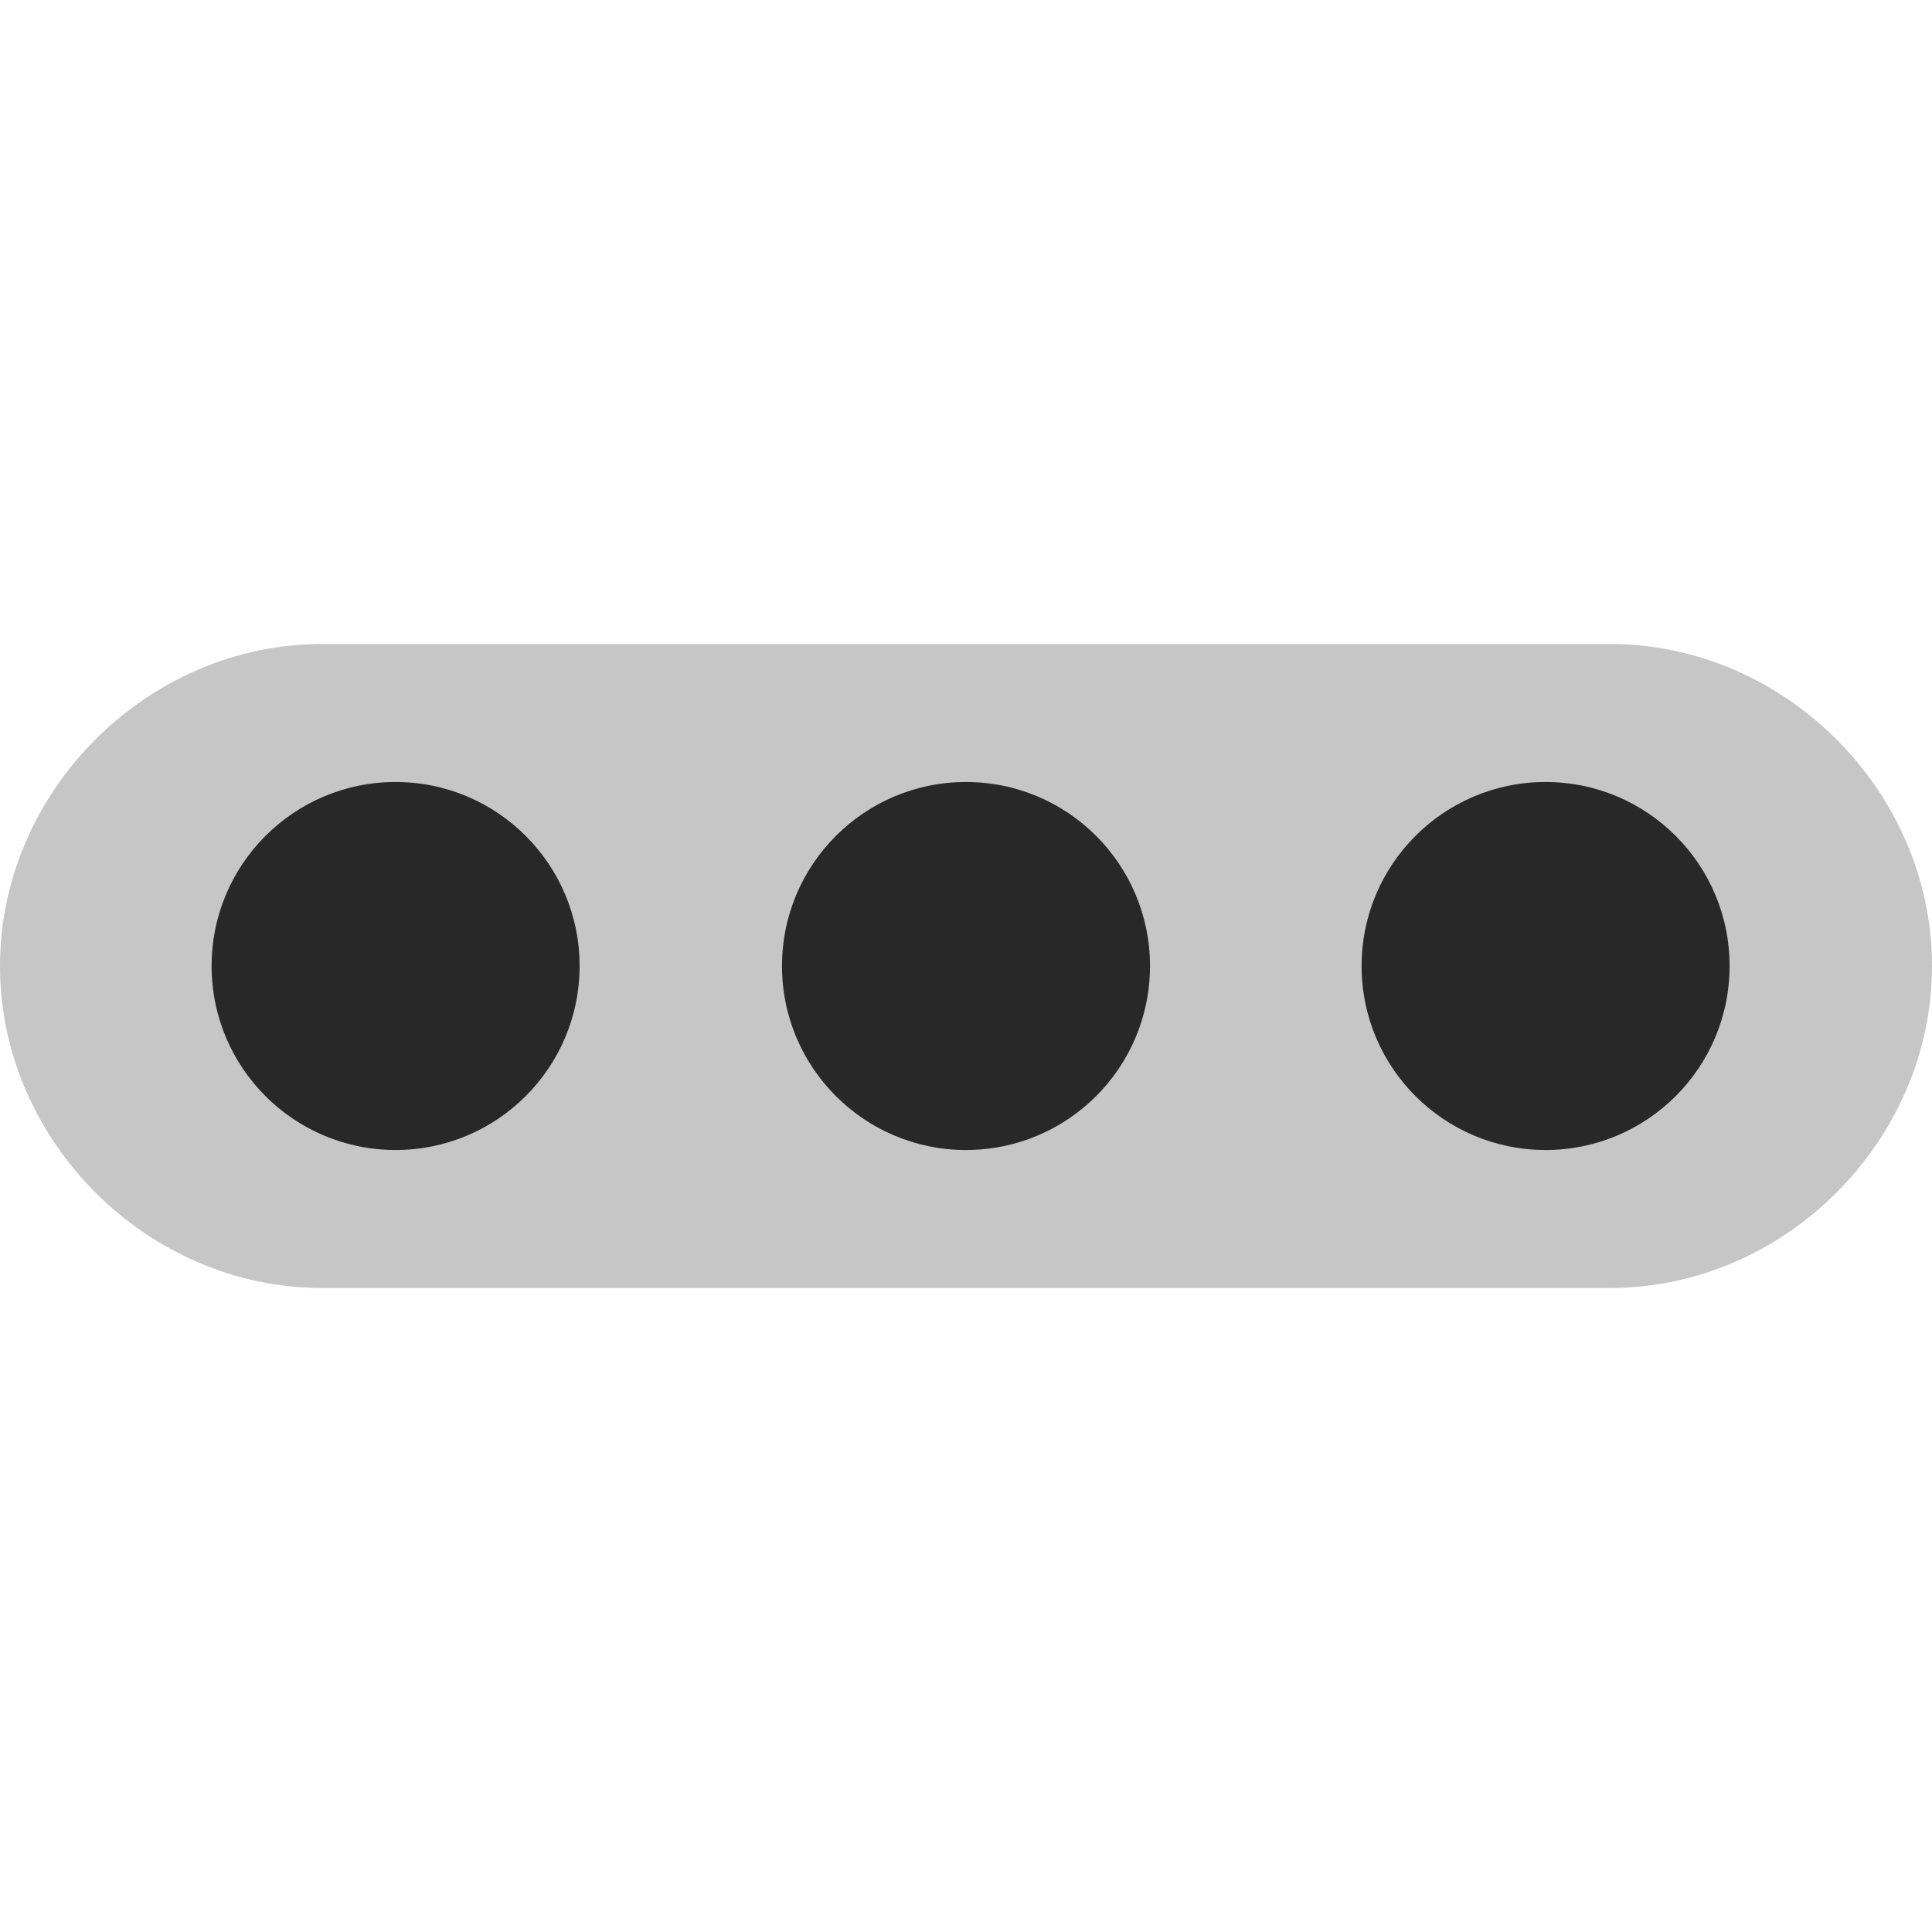
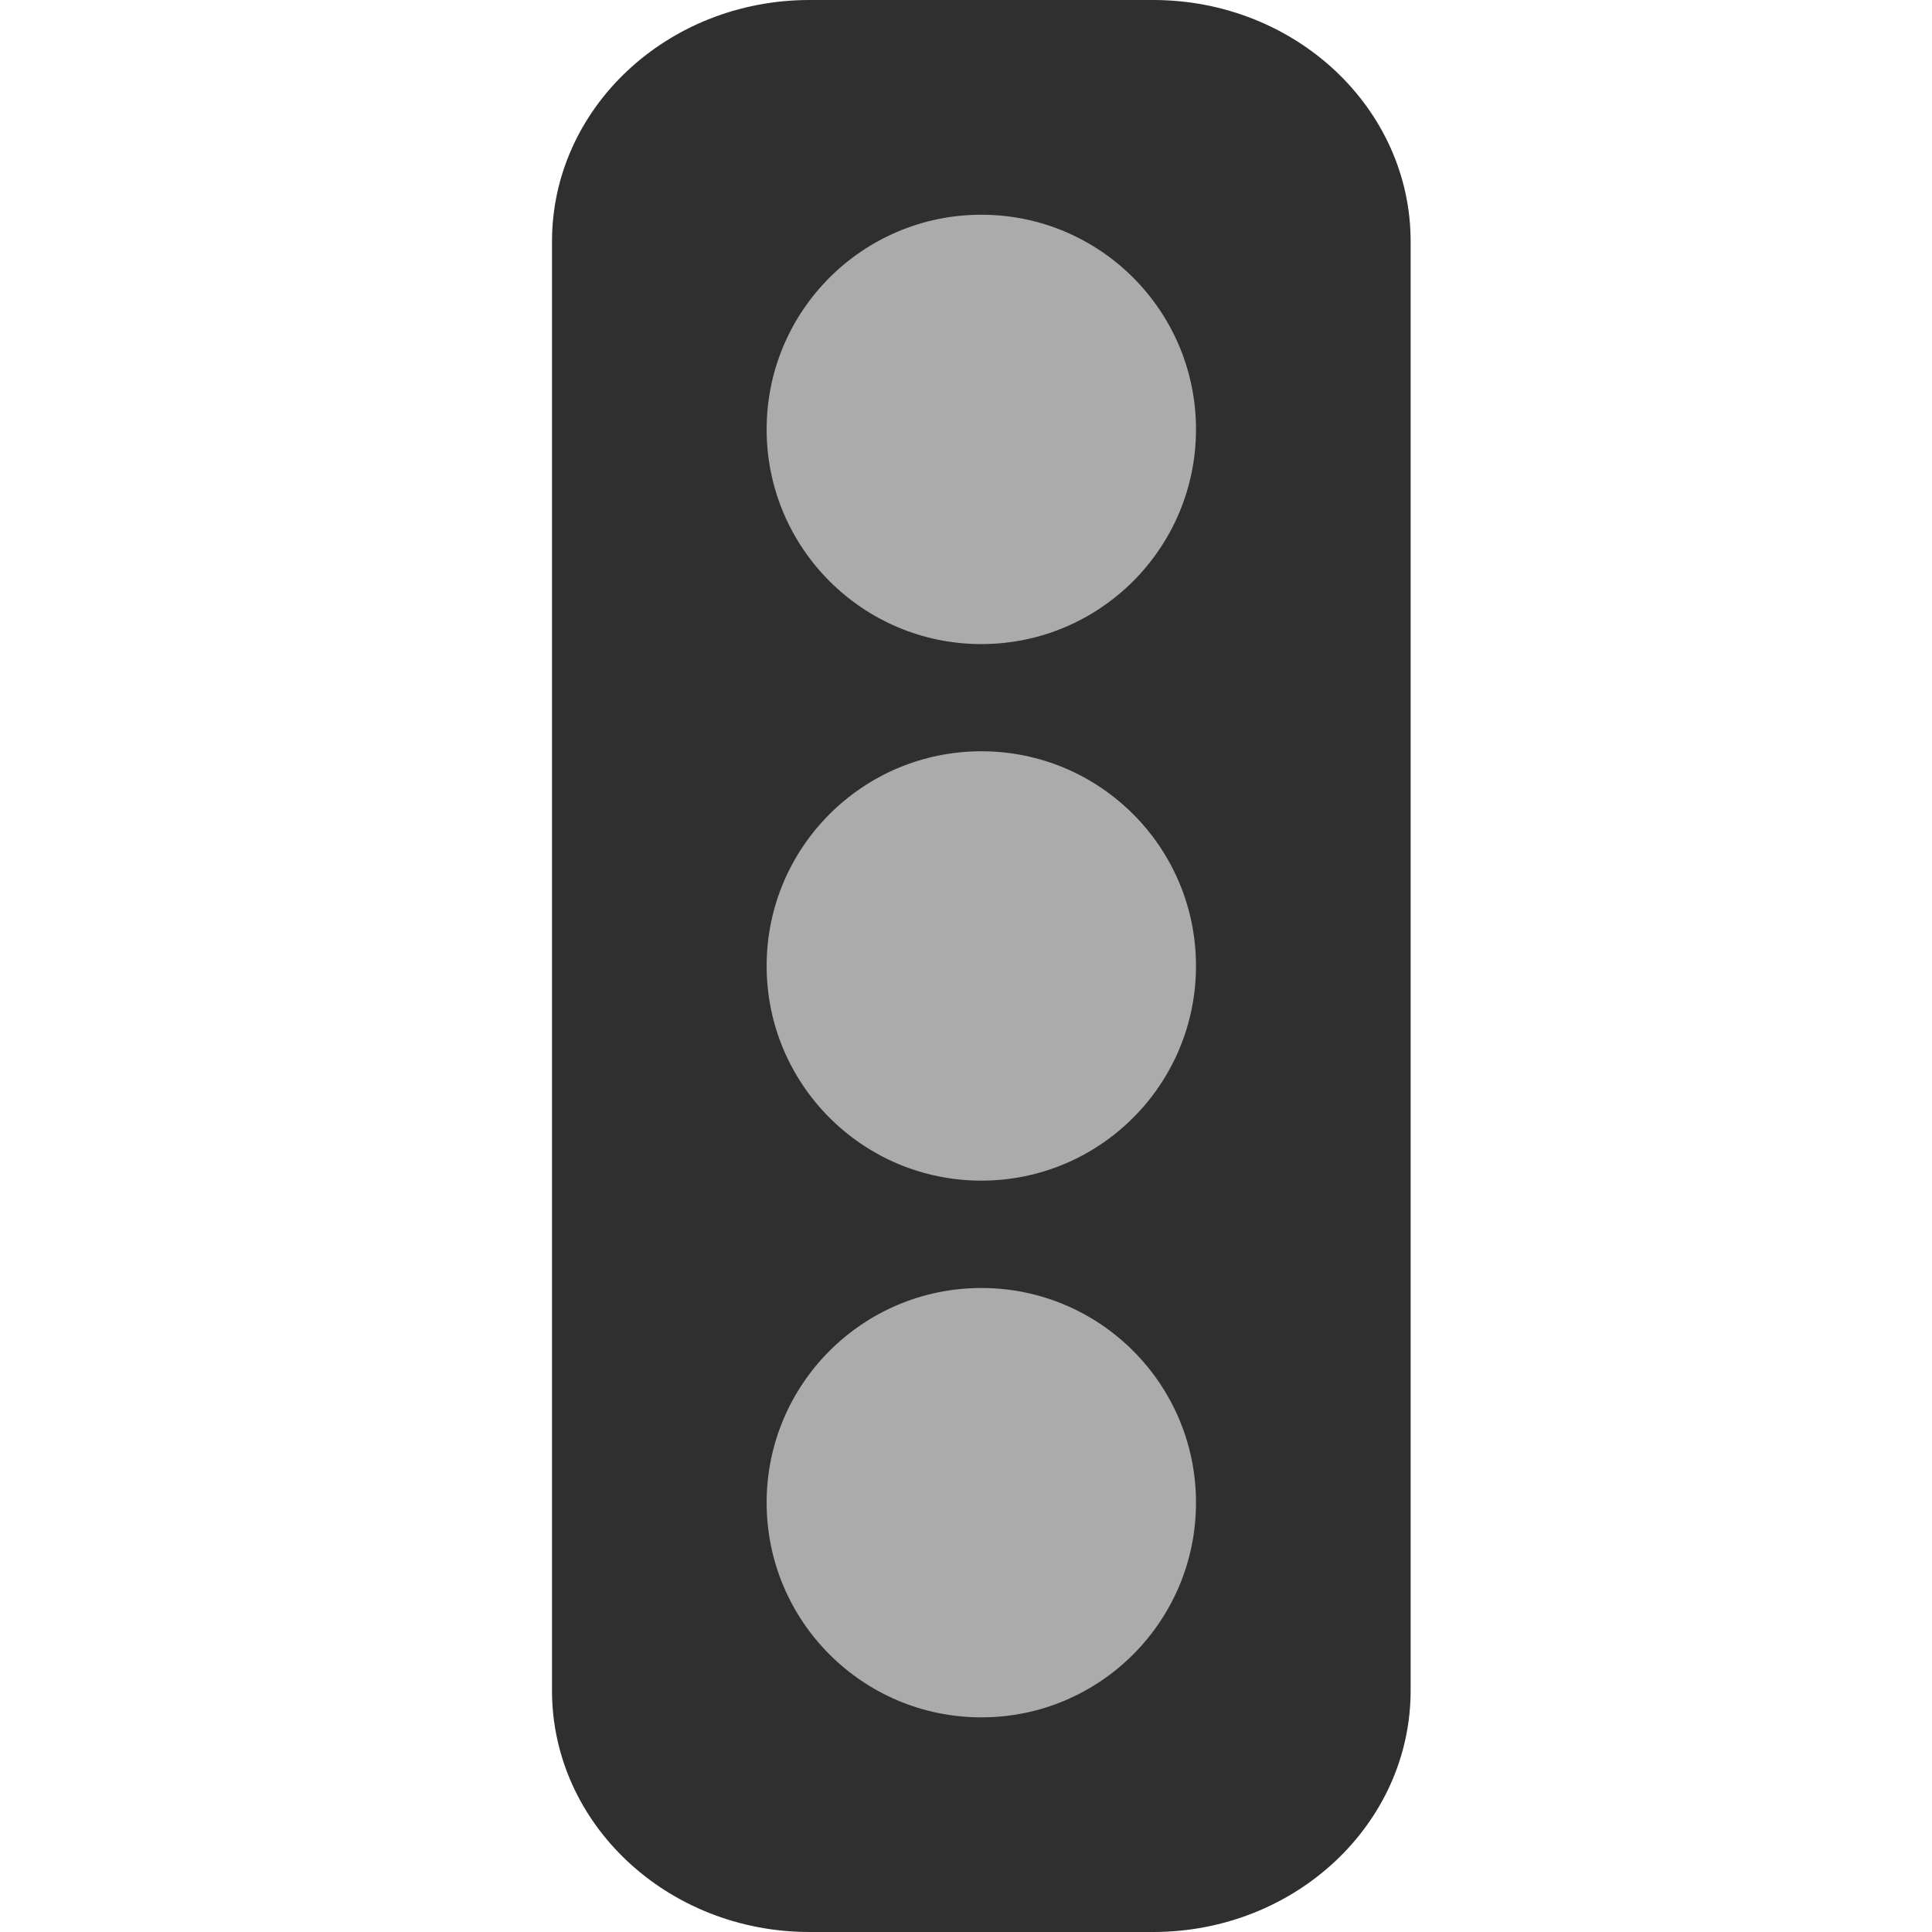
<svg xmlns="http://www.w3.org/2000/svg" width="21" height="21" viewBox="0 0 21 21" fill="none">
-   <path d="M17.5 14H3.5C1.6 14 0 12.4 0 10.5C0 8.6 1.6 7 3.5 7H17.5C19.4 7 21 8.6 21 10.5C21 12.4 19.4 14 17.5 14Z" fill="#c6c6c6" />
-   <path d="M16.8 12.5C17.904 12.5 18.8 11.605 18.8 10.5C18.8 9.395 17.904 8.5 16.8 8.5C15.695 8.5 14.8 9.395 14.8 10.5C14.8 11.605 15.695 12.5 16.8 12.5Z" fill="#282828" />
-   <path d="M10.5 12.5C11.605 12.5 12.5 11.605 12.5 10.5C12.5 9.395 11.605 8.5 10.5 8.5C9.395 8.5 8.5 9.395 8.5 10.5C8.5 11.605 9.395 12.5 10.5 12.5Z" fill="#282828" />
-   <path d="M4.3 12.5C5.404 12.5 6.3 11.605 6.3 10.5C6.3 9.395 5.404 8.5 4.3 8.5C3.195 8.5 2.3 9.395 2.3 10.5C2.3 11.605 3.195 12.5 4.3 12.5Z" fill="#282828" />
+   <path d="M8.8 0C7.254 0 6 1.175 6 2.625V18.375C6 19.825 7.254 21 8.8 21H12.533C14.08 21 15.333 19.825 15.333 18.375V2.625C15.333 1.175 14.08 0 12.533 0H8.8Z" fill="#2F2F2F" />
+   <path d="M10.667 18.667C11.956 18.667 13 17.622 13 16.333C13 15.045 11.956 14 10.667 14C9.378 14 8.333 15.045 8.333 16.333C8.333 17.622 9.378 18.667 10.667 18.667Z" fill="#ABABAB" />
+   <path d="M10.667 12.833C11.956 12.833 13 11.788 13 10.499C13 9.211 11.956 8.166 10.667 8.166C9.378 8.166 8.333 9.211 8.333 10.499C8.333 11.788 9.378 12.833 10.667 12.833Z" fill="#ABABAB" />
+   <path d="M10.667 7.001C11.956 7.001 13 5.956 13 4.667C13 3.379 11.956 2.334 10.667 2.334C9.378 2.334 8.333 3.379 8.333 4.667C8.333 5.956 9.378 7.001 10.667 7.001Z" fill="#ABABAB" />
</svg>
